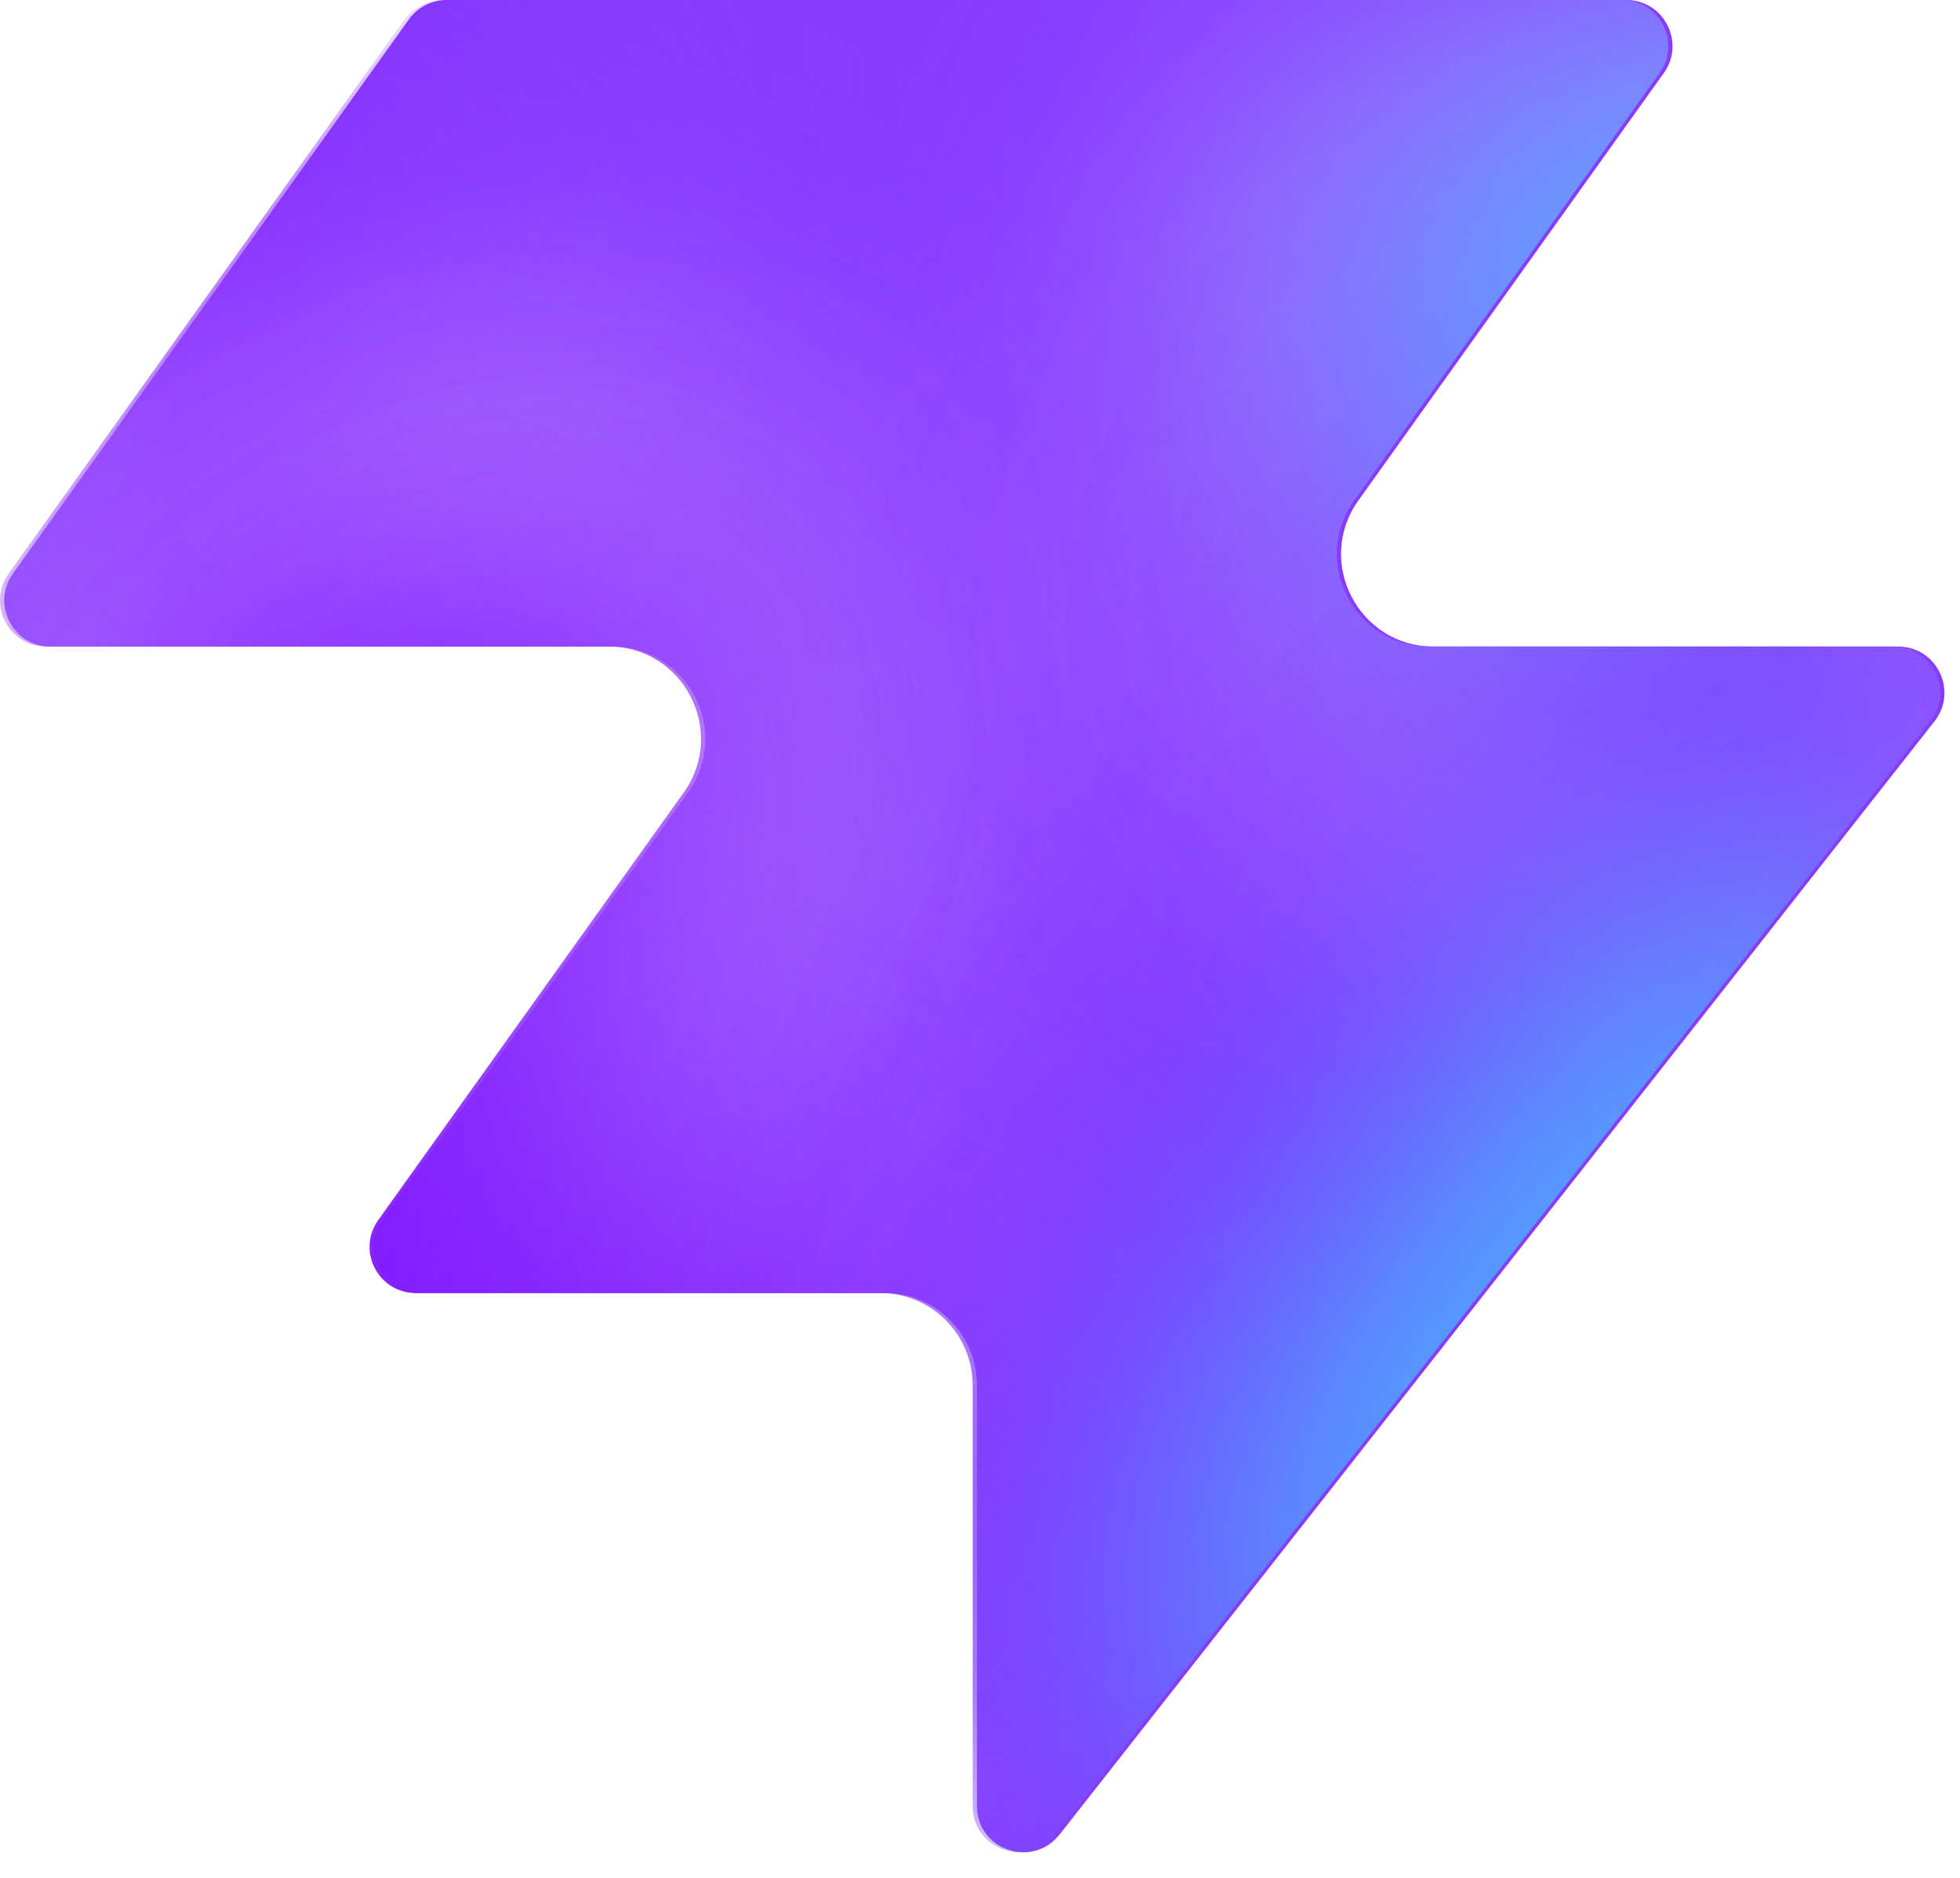
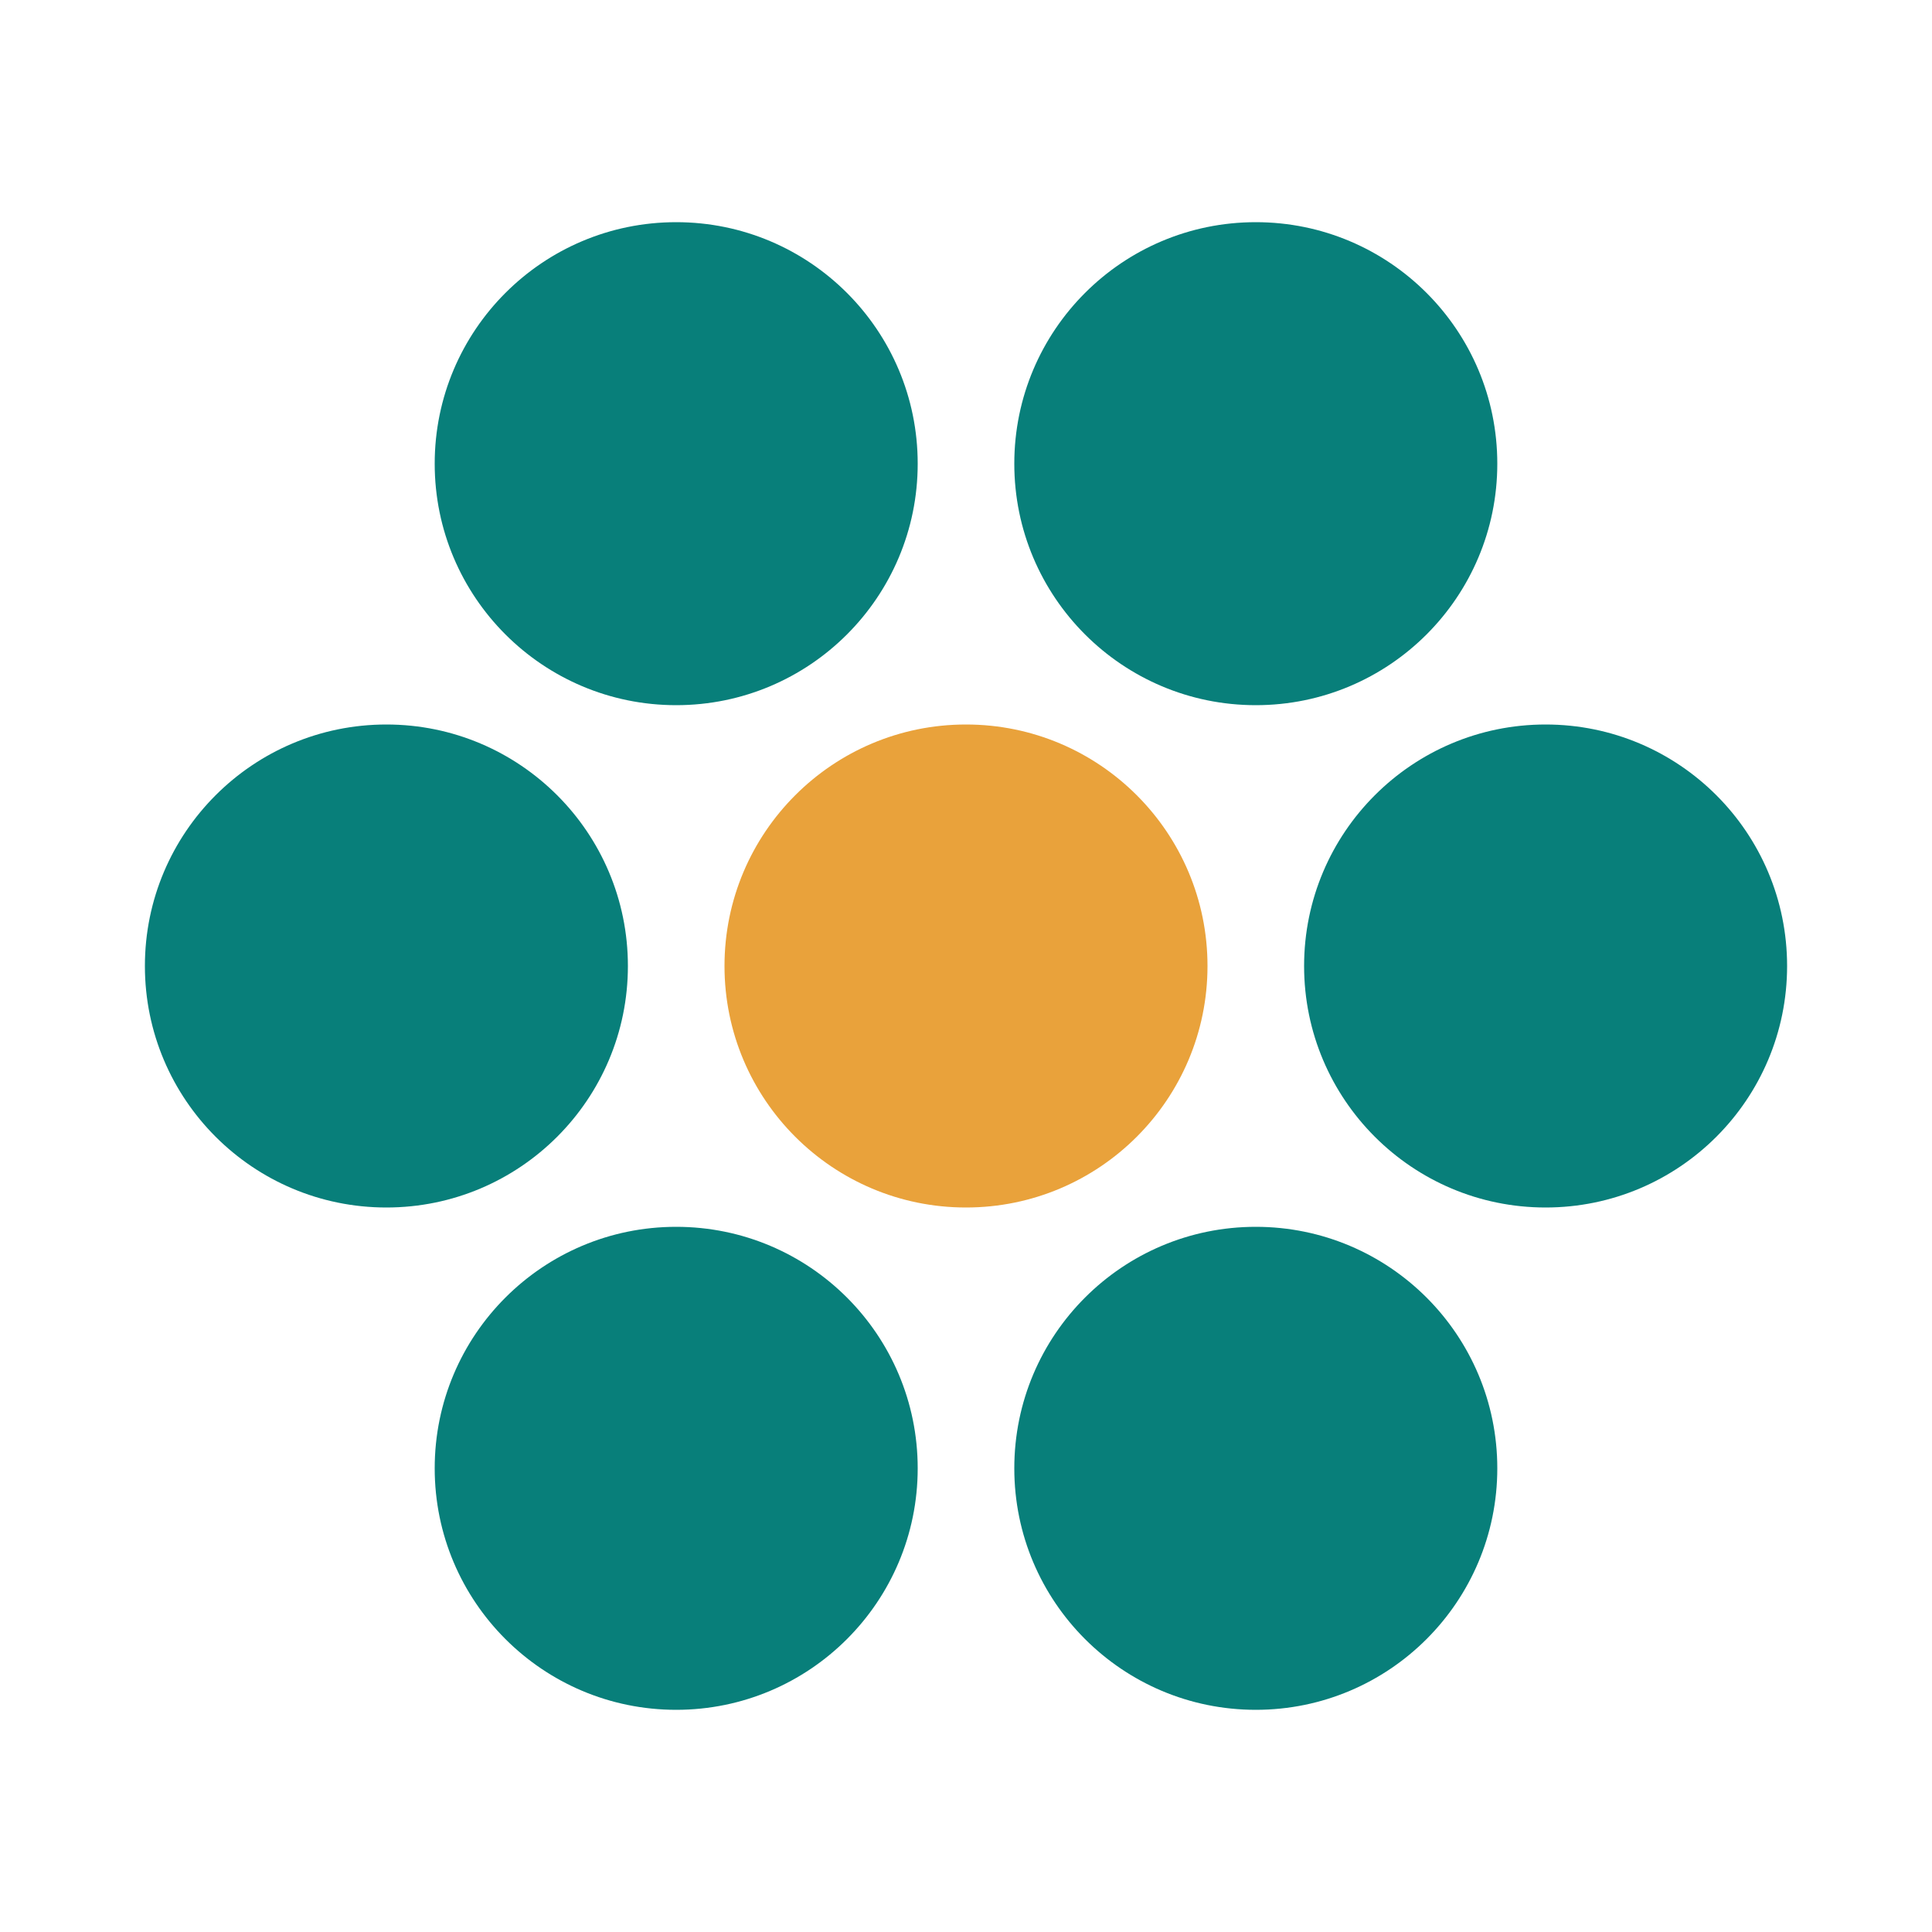
- <svg xmlns="http://www.w3.org/2000/svg" width="48" height="46" fill="none" viewBox="0 0 48 46">
-   <path fill="#863bff" d="M25.946 44.938c-.664.845-2.021.375-2.021-.698V33.937a2.26 2.26 0 0 0-2.262-2.262H10.287c-.92 0-1.456-1.04-.92-1.788l7.48-10.471c1.07-1.497 0-3.578-1.842-3.578H1.237c-.92 0-1.456-1.04-.92-1.788L10.013.474c.214-.297.556-.474.92-.474h28.894c.92 0 1.456 1.04.92 1.788l-7.48 10.471c-1.07 1.498 0 3.579 1.842 3.579h11.377c.943 0 1.473 1.088.89 1.83L25.947 44.94z" style="fill:#863bff;fill:color(display-p3 .525 .23 1);fill-opacity:1" />
-   <mask id="a" width="48" height="46" x="0" y="0" maskUnits="userSpaceOnUse" style="mask-type:alpha">
-     <path fill="#000" d="M25.842 44.938c-.664.844-2.021.375-2.021-.698V33.937a2.26 2.26 0 0 0-2.262-2.262H10.183c-.92 0-1.456-1.04-.92-1.788l7.48-10.471c1.07-1.498 0-3.579-1.842-3.579H1.133c-.92 0-1.456-1.04-.92-1.787L9.91.473c.214-.297.556-.474.92-.474h28.894c.92 0 1.456 1.04.92 1.788l-7.48 10.471c-1.07 1.498 0 3.578 1.842 3.578h11.377c.943 0 1.473 1.088.89 1.832L25.843 44.94z" style="fill:#000;fill-opacity:1" />
-   </mask>
-   <g mask="url(#a)">
-     <g filter="url(#b)">
-       <ellipse cx="5.508" cy="14.704" fill="#ede6ff" rx="5.508" ry="14.704" style="fill:#ede6ff;fill:color(display-p3 .927 .903 1);fill-opacity:1" transform="matrix(.00324 1 1 -.00324 -4.47 31.516)" />
-     </g>
-     <g filter="url(#c)">
-       <ellipse cx="10.399" cy="29.851" fill="#ede6ff" rx="10.399" ry="29.851" style="fill:#ede6ff;fill:color(display-p3 .927 .903 1);fill-opacity:1" transform="matrix(.00324 1 1 -.00324 -39.328 7.883)" />
-     </g>
-     <g filter="url(#d)">
-       <ellipse cx="5.508" cy="30.487" fill="#7e14ff" rx="5.508" ry="30.487" style="fill:#7e14ff;fill:color(display-p3 .492 .077 1);fill-opacity:1" transform="rotate(89.814 -25.913 -14.639)scale(1 -1)" />
-     </g>
-     <g filter="url(#e)">
-       <ellipse cx="5.508" cy="30.599" fill="#7e14ff" rx="5.508" ry="30.599" style="fill:#7e14ff;fill:color(display-p3 .492 .077 1);fill-opacity:1" transform="rotate(89.814 -32.644 -3.334)scale(1 -1)" />
-     </g>
-     <g filter="url(#f)">
-       <ellipse cx="5.508" cy="30.599" fill="#7e14ff" rx="5.508" ry="30.599" style="fill:#7e14ff;fill:color(display-p3 .492 .077 1);fill-opacity:1" transform="matrix(.00324 1 1 -.00324 -34.34 30.47)" />
-     </g>
-     <g filter="url(#g)">
-       <ellipse cx="14.072" cy="22.078" fill="#ede6ff" rx="14.072" ry="22.078" style="fill:#ede6ff;fill:color(display-p3 .927 .903 1);fill-opacity:1" transform="rotate(93.35 24.506 48.493)scale(-1 1)" />
-     </g>
-     <g filter="url(#h)">
-       <ellipse cx="3.47" cy="21.501" fill="#7e14ff" rx="3.47" ry="21.501" style="fill:#7e14ff;fill:color(display-p3 .492 .077 1);fill-opacity:1" transform="rotate(89.009 28.708 47.59)scale(-1 1)" />
-     </g>
-     <g filter="url(#i)">
-       <ellipse cx="3.47" cy="21.501" fill="#7e14ff" rx="3.47" ry="21.501" style="fill:#7e14ff;fill:color(display-p3 .492 .077 1);fill-opacity:1" transform="rotate(89.009 28.708 47.59)scale(-1 1)" />
-     </g>
-     <g filter="url(#j)">
-       <ellipse cx=".387" cy="8.972" fill="#7e14ff" rx="4.407" ry="29.108" style="fill:#7e14ff;fill:color(display-p3 .492 .077 1);fill-opacity:1" transform="rotate(39.51 .387 8.972)" />
-     </g>
-     <g filter="url(#k)">
-       <ellipse cx="47.523" cy="-6.092" fill="#7e14ff" rx="4.407" ry="29.108" style="fill:#7e14ff;fill:color(display-p3 .492 .077 1);fill-opacity:1" transform="rotate(37.892 47.523 -6.092)" />
-     </g>
-     <g filter="url(#l)">
-       <ellipse cx="41.412" cy="6.333" fill="#47bfff" rx="5.971" ry="9.665" style="fill:#47bfff;fill:color(display-p3 .28 .748 1);fill-opacity:1" transform="rotate(37.892 41.412 6.333)" />
-     </g>
-     <g filter="url(#m)">
-       <ellipse cx="-1.879" cy="38.332" fill="#7e14ff" rx="4.407" ry="29.108" style="fill:#7e14ff;fill:color(display-p3 .492 .077 1);fill-opacity:1" transform="rotate(37.892 -1.88 38.332)" />
-     </g>
-     <g filter="url(#n)">
-       <ellipse cx="-1.879" cy="38.332" fill="#7e14ff" rx="4.407" ry="29.108" style="fill:#7e14ff;fill:color(display-p3 .492 .077 1);fill-opacity:1" transform="rotate(37.892 -1.88 38.332)" />
-     </g>
-     <g filter="url(#o)">
-       <ellipse cx="35.651" cy="29.907" fill="#7e14ff" rx="4.407" ry="29.108" style="fill:#7e14ff;fill:color(display-p3 .492 .077 1);fill-opacity:1" transform="rotate(37.892 35.651 29.907)" />
-     </g>
-     <g filter="url(#p)">
-       <ellipse cx="38.418" cy="32.4" fill="#47bfff" rx="5.971" ry="15.297" style="fill:#47bfff;fill:color(display-p3 .28 .748 1);fill-opacity:1" transform="rotate(37.892 38.418 32.4)" />
-     </g>
-   </g>
-   <defs>
-     <filter id="b" width="60.045" height="41.654" x="-19.77" y="16.149" color-interpolation-filters="sRGB" filterUnits="userSpaceOnUse">
-       <feFlood flood-opacity="0" result="BackgroundImageFix" />
-       <feBlend in="SourceGraphic" in2="BackgroundImageFix" result="shape" />
-       <feGaussianBlur result="effect1_foregroundBlur_2002_17158" stdDeviation="7.659" />
-     </filter>
-     <filter id="c" width="90.34" height="51.437" x="-54.613" y="-7.533" color-interpolation-filters="sRGB" filterUnits="userSpaceOnUse">
-       <feFlood flood-opacity="0" result="BackgroundImageFix" />
-       <feBlend in="SourceGraphic" in2="BackgroundImageFix" result="shape" />
-       <feGaussianBlur result="effect1_foregroundBlur_2002_17158" stdDeviation="7.659" />
-     </filter>
-     <filter id="d" width="79.355" height="29.4" x="-49.64" y="2.03" color-interpolation-filters="sRGB" filterUnits="userSpaceOnUse">
-       <feFlood flood-opacity="0" result="BackgroundImageFix" />
-       <feBlend in="SourceGraphic" in2="BackgroundImageFix" result="shape" />
-       <feGaussianBlur result="effect1_foregroundBlur_2002_17158" stdDeviation="4.596" />
-     </filter>
-     <filter id="e" width="79.579" height="29.4" x="-45.045" y="20.029" color-interpolation-filters="sRGB" filterUnits="userSpaceOnUse">
-       <feFlood flood-opacity="0" result="BackgroundImageFix" />
-       <feBlend in="SourceGraphic" in2="BackgroundImageFix" result="shape" />
-       <feGaussianBlur result="effect1_foregroundBlur_2002_17158" stdDeviation="4.596" />
-     </filter>
-     <filter id="f" width="79.579" height="29.4" x="-43.513" y="21.178" color-interpolation-filters="sRGB" filterUnits="userSpaceOnUse">
-       <feFlood flood-opacity="0" result="BackgroundImageFix" />
-       <feBlend in="SourceGraphic" in2="BackgroundImageFix" result="shape" />
-       <feGaussianBlur result="effect1_foregroundBlur_2002_17158" stdDeviation="4.596" />
-     </filter>
-     <filter id="g" width="74.749" height="58.852" x="15.756" y="-17.901" color-interpolation-filters="sRGB" filterUnits="userSpaceOnUse">
-       <feFlood flood-opacity="0" result="BackgroundImageFix" />
-       <feBlend in="SourceGraphic" in2="BackgroundImageFix" result="shape" />
-       <feGaussianBlur result="effect1_foregroundBlur_2002_17158" stdDeviation="7.659" />
-     </filter>
-     <filter id="h" width="61.377" height="25.362" x="23.548" y="2.284" color-interpolation-filters="sRGB" filterUnits="userSpaceOnUse">
-       <feFlood flood-opacity="0" result="BackgroundImageFix" />
-       <feBlend in="SourceGraphic" in2="BackgroundImageFix" result="shape" />
-       <feGaussianBlur result="effect1_foregroundBlur_2002_17158" stdDeviation="4.596" />
-     </filter>
-     <filter id="i" width="61.377" height="25.362" x="23.548" y="2.284" color-interpolation-filters="sRGB" filterUnits="userSpaceOnUse">
-       <feFlood flood-opacity="0" result="BackgroundImageFix" />
-       <feBlend in="SourceGraphic" in2="BackgroundImageFix" result="shape" />
-       <feGaussianBlur result="effect1_foregroundBlur_2002_17158" stdDeviation="4.596" />
-     </filter>
-     <filter id="j" width="56.045" height="63.649" x="-27.636" y="-22.853" color-interpolation-filters="sRGB" filterUnits="userSpaceOnUse">
-       <feFlood flood-opacity="0" result="BackgroundImageFix" />
-       <feBlend in="SourceGraphic" in2="BackgroundImageFix" result="shape" />
-       <feGaussianBlur result="effect1_foregroundBlur_2002_17158" stdDeviation="4.596" />
-     </filter>
-     <filter id="k" width="54.814" height="64.646" x="20.116" y="-38.415" color-interpolation-filters="sRGB" filterUnits="userSpaceOnUse">
-       <feFlood flood-opacity="0" result="BackgroundImageFix" />
-       <feBlend in="SourceGraphic" in2="BackgroundImageFix" result="shape" />
-       <feGaussianBlur result="effect1_foregroundBlur_2002_17158" stdDeviation="4.596" />
-     </filter>
-     <filter id="l" width="33.541" height="35.313" x="24.641" y="-11.323" color-interpolation-filters="sRGB" filterUnits="userSpaceOnUse">
-       <feFlood flood-opacity="0" result="BackgroundImageFix" />
-       <feBlend in="SourceGraphic" in2="BackgroundImageFix" result="shape" />
-       <feGaussianBlur result="effect1_foregroundBlur_2002_17158" stdDeviation="4.596" />
-     </filter>
-     <filter id="m" width="54.814" height="64.646" x="-29.286" y="6.009" color-interpolation-filters="sRGB" filterUnits="userSpaceOnUse">
-       <feFlood flood-opacity="0" result="BackgroundImageFix" />
-       <feBlend in="SourceGraphic" in2="BackgroundImageFix" result="shape" />
-       <feGaussianBlur result="effect1_foregroundBlur_2002_17158" stdDeviation="4.596" />
-     </filter>
-     <filter id="n" width="54.814" height="64.646" x="-29.286" y="6.009" color-interpolation-filters="sRGB" filterUnits="userSpaceOnUse">
-       <feFlood flood-opacity="0" result="BackgroundImageFix" />
-       <feBlend in="SourceGraphic" in2="BackgroundImageFix" result="shape" />
-       <feGaussianBlur result="effect1_foregroundBlur_2002_17158" stdDeviation="4.596" />
-     </filter>
-     <filter id="o" width="54.814" height="64.646" x="8.244" y="-2.416" color-interpolation-filters="sRGB" filterUnits="userSpaceOnUse">
-       <feFlood flood-opacity="0" result="BackgroundImageFix" />
-       <feBlend in="SourceGraphic" in2="BackgroundImageFix" result="shape" />
-       <feGaussianBlur result="effect1_foregroundBlur_2002_17158" stdDeviation="4.596" />
-     </filter>
-     <filter id="p" width="39.409" height="43.623" x="18.713" y="10.588" color-interpolation-filters="sRGB" filterUnits="userSpaceOnUse">
-       <feFlood flood-opacity="0" result="BackgroundImageFix" />
-       <feBlend in="SourceGraphic" in2="BackgroundImageFix" result="shape" />
-       <feGaussianBlur result="effect1_foregroundBlur_2002_17158" stdDeviation="4.596" />
-     </filter>
-   </defs>
+ <svg xmlns="http://www.w3.org/2000/svg" viewBox="0 0 120 120">
+   <circle cx="96" cy="60" r="15" fill="#087F7A" />
+   <circle cx="78" cy="91.2" r="15" fill="#087F7A" />
+   <circle cx="42" cy="91.2" r="15" fill="#087F7A" />
+   <circle cx="24" cy="60" r="15" fill="#087F7A" />
+   <circle cx="42" cy="28.8" r="15" fill="#087F7A" />
+   <circle cx="78" cy="28.8" r="15" fill="#087F7A" />
+   <circle cx="60" cy="60" r="15" fill="#E9A23B" />
</svg>
